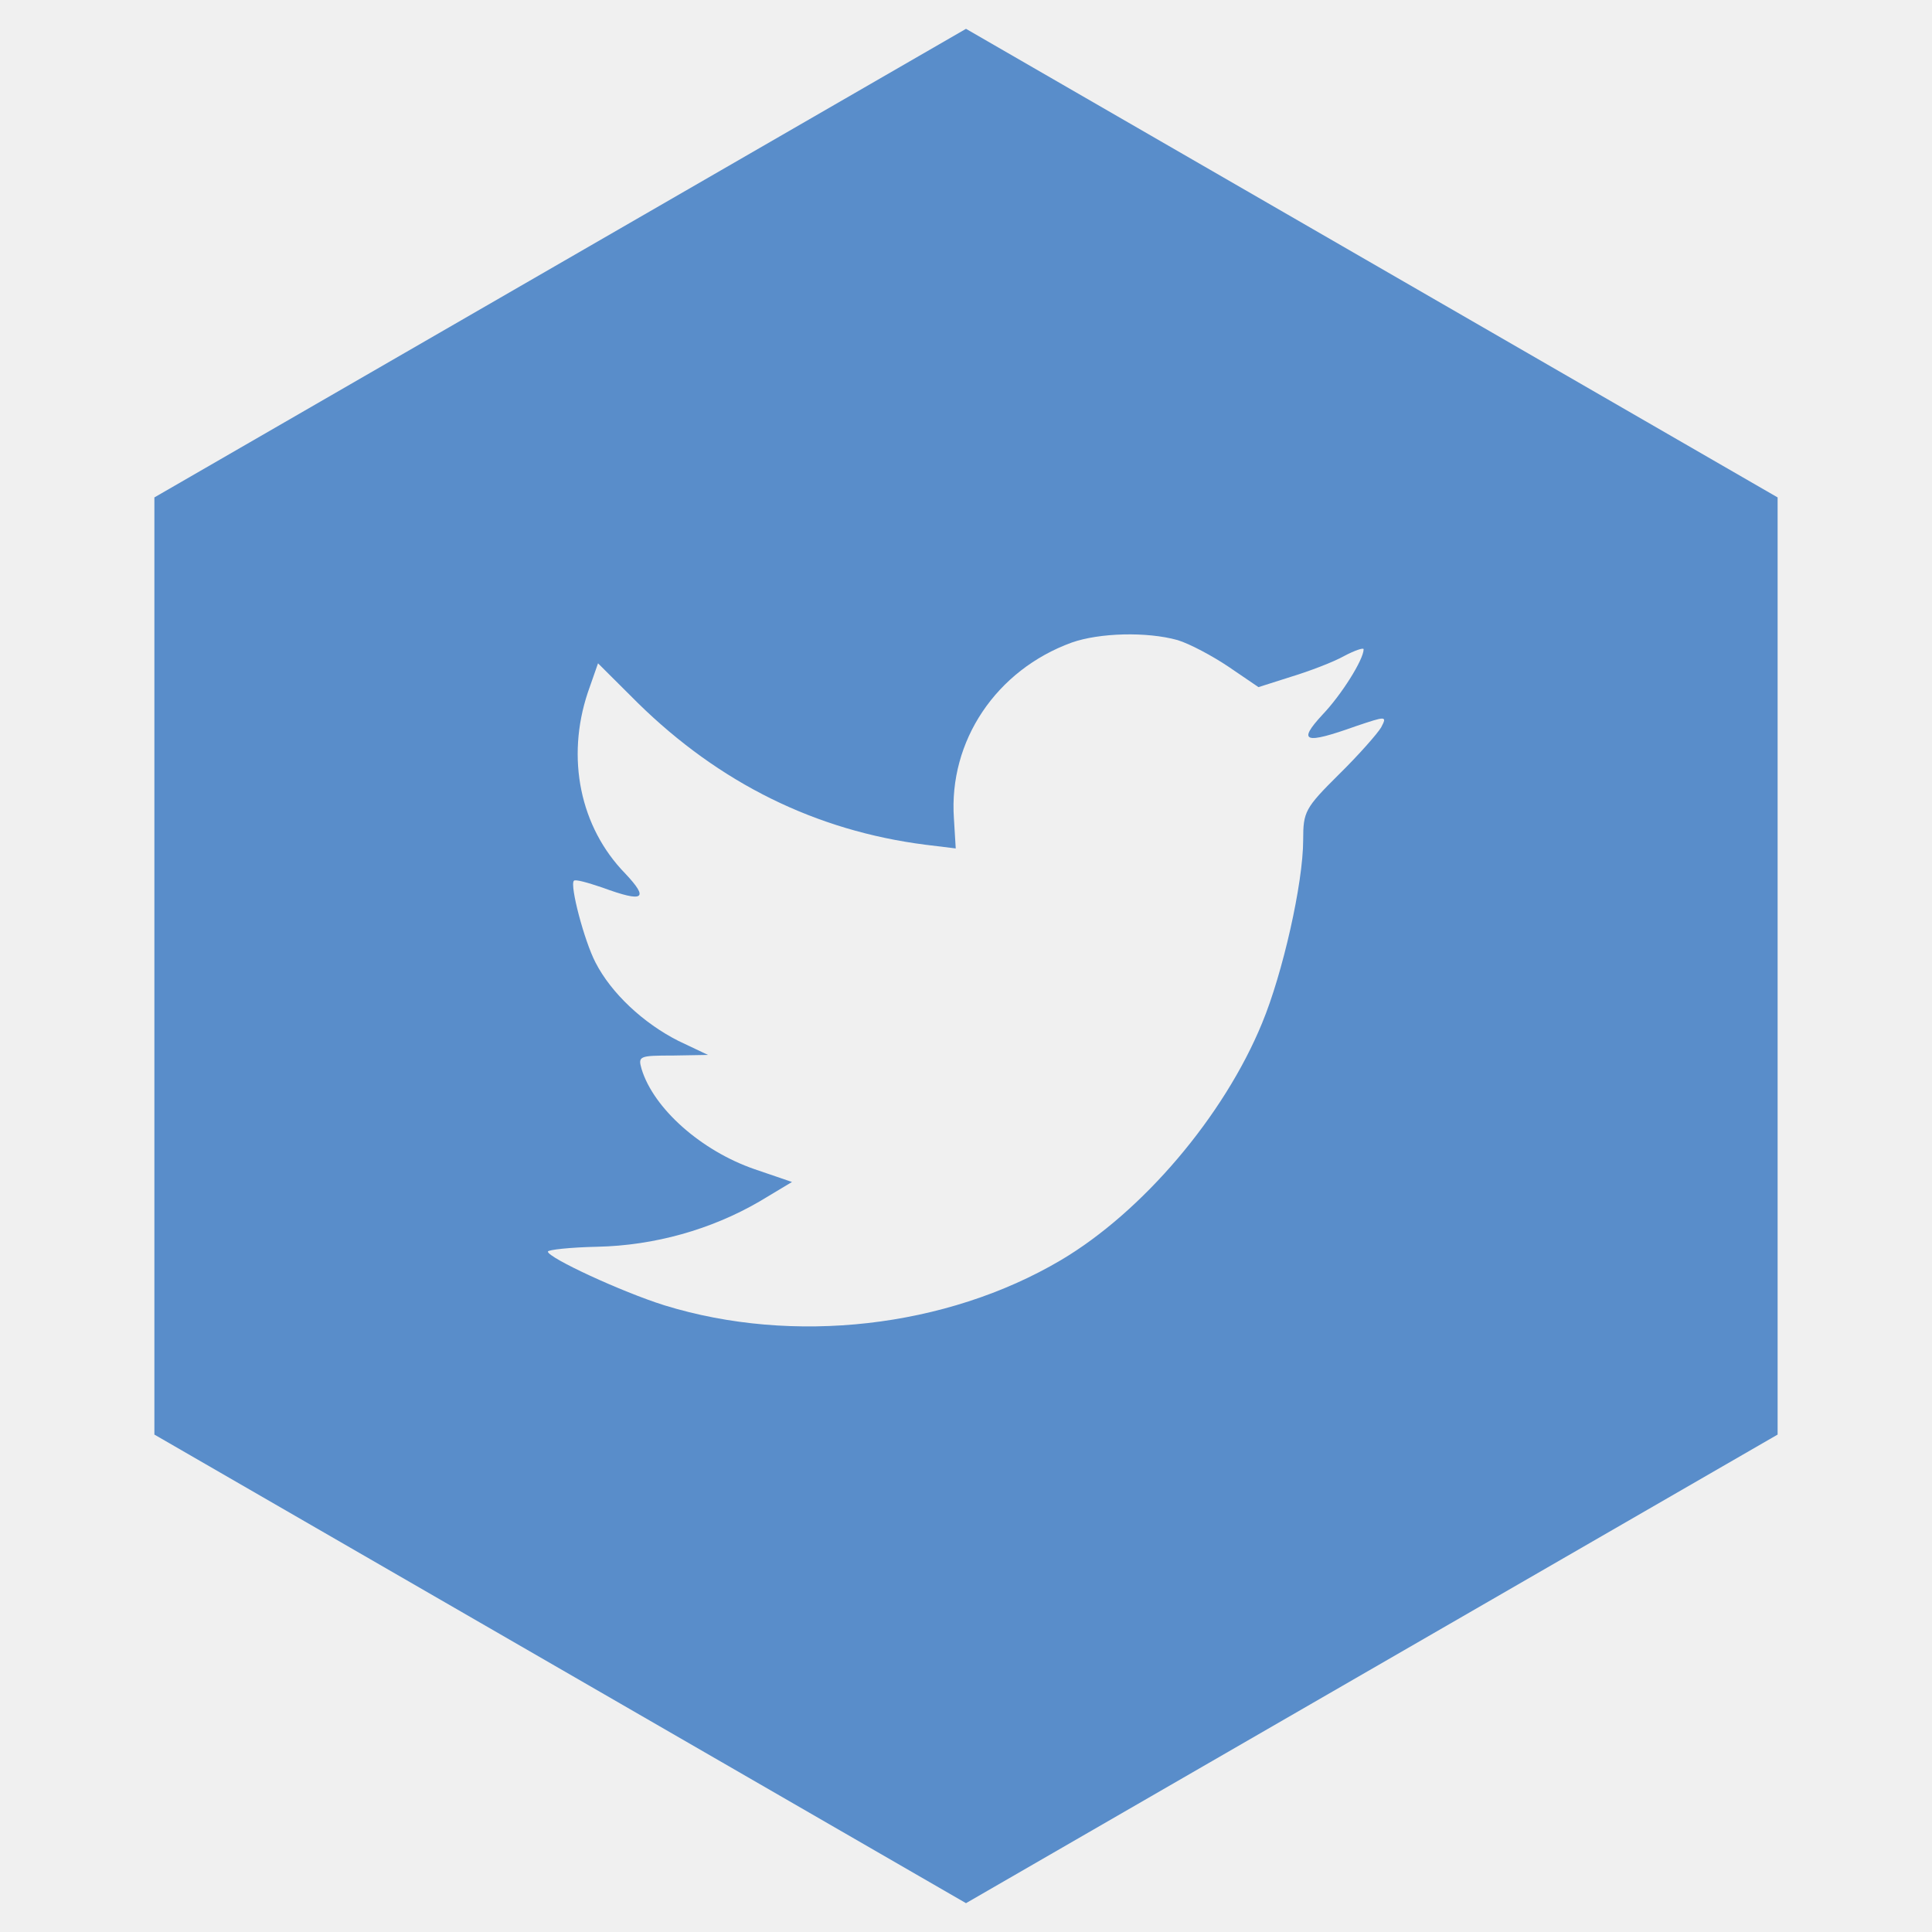
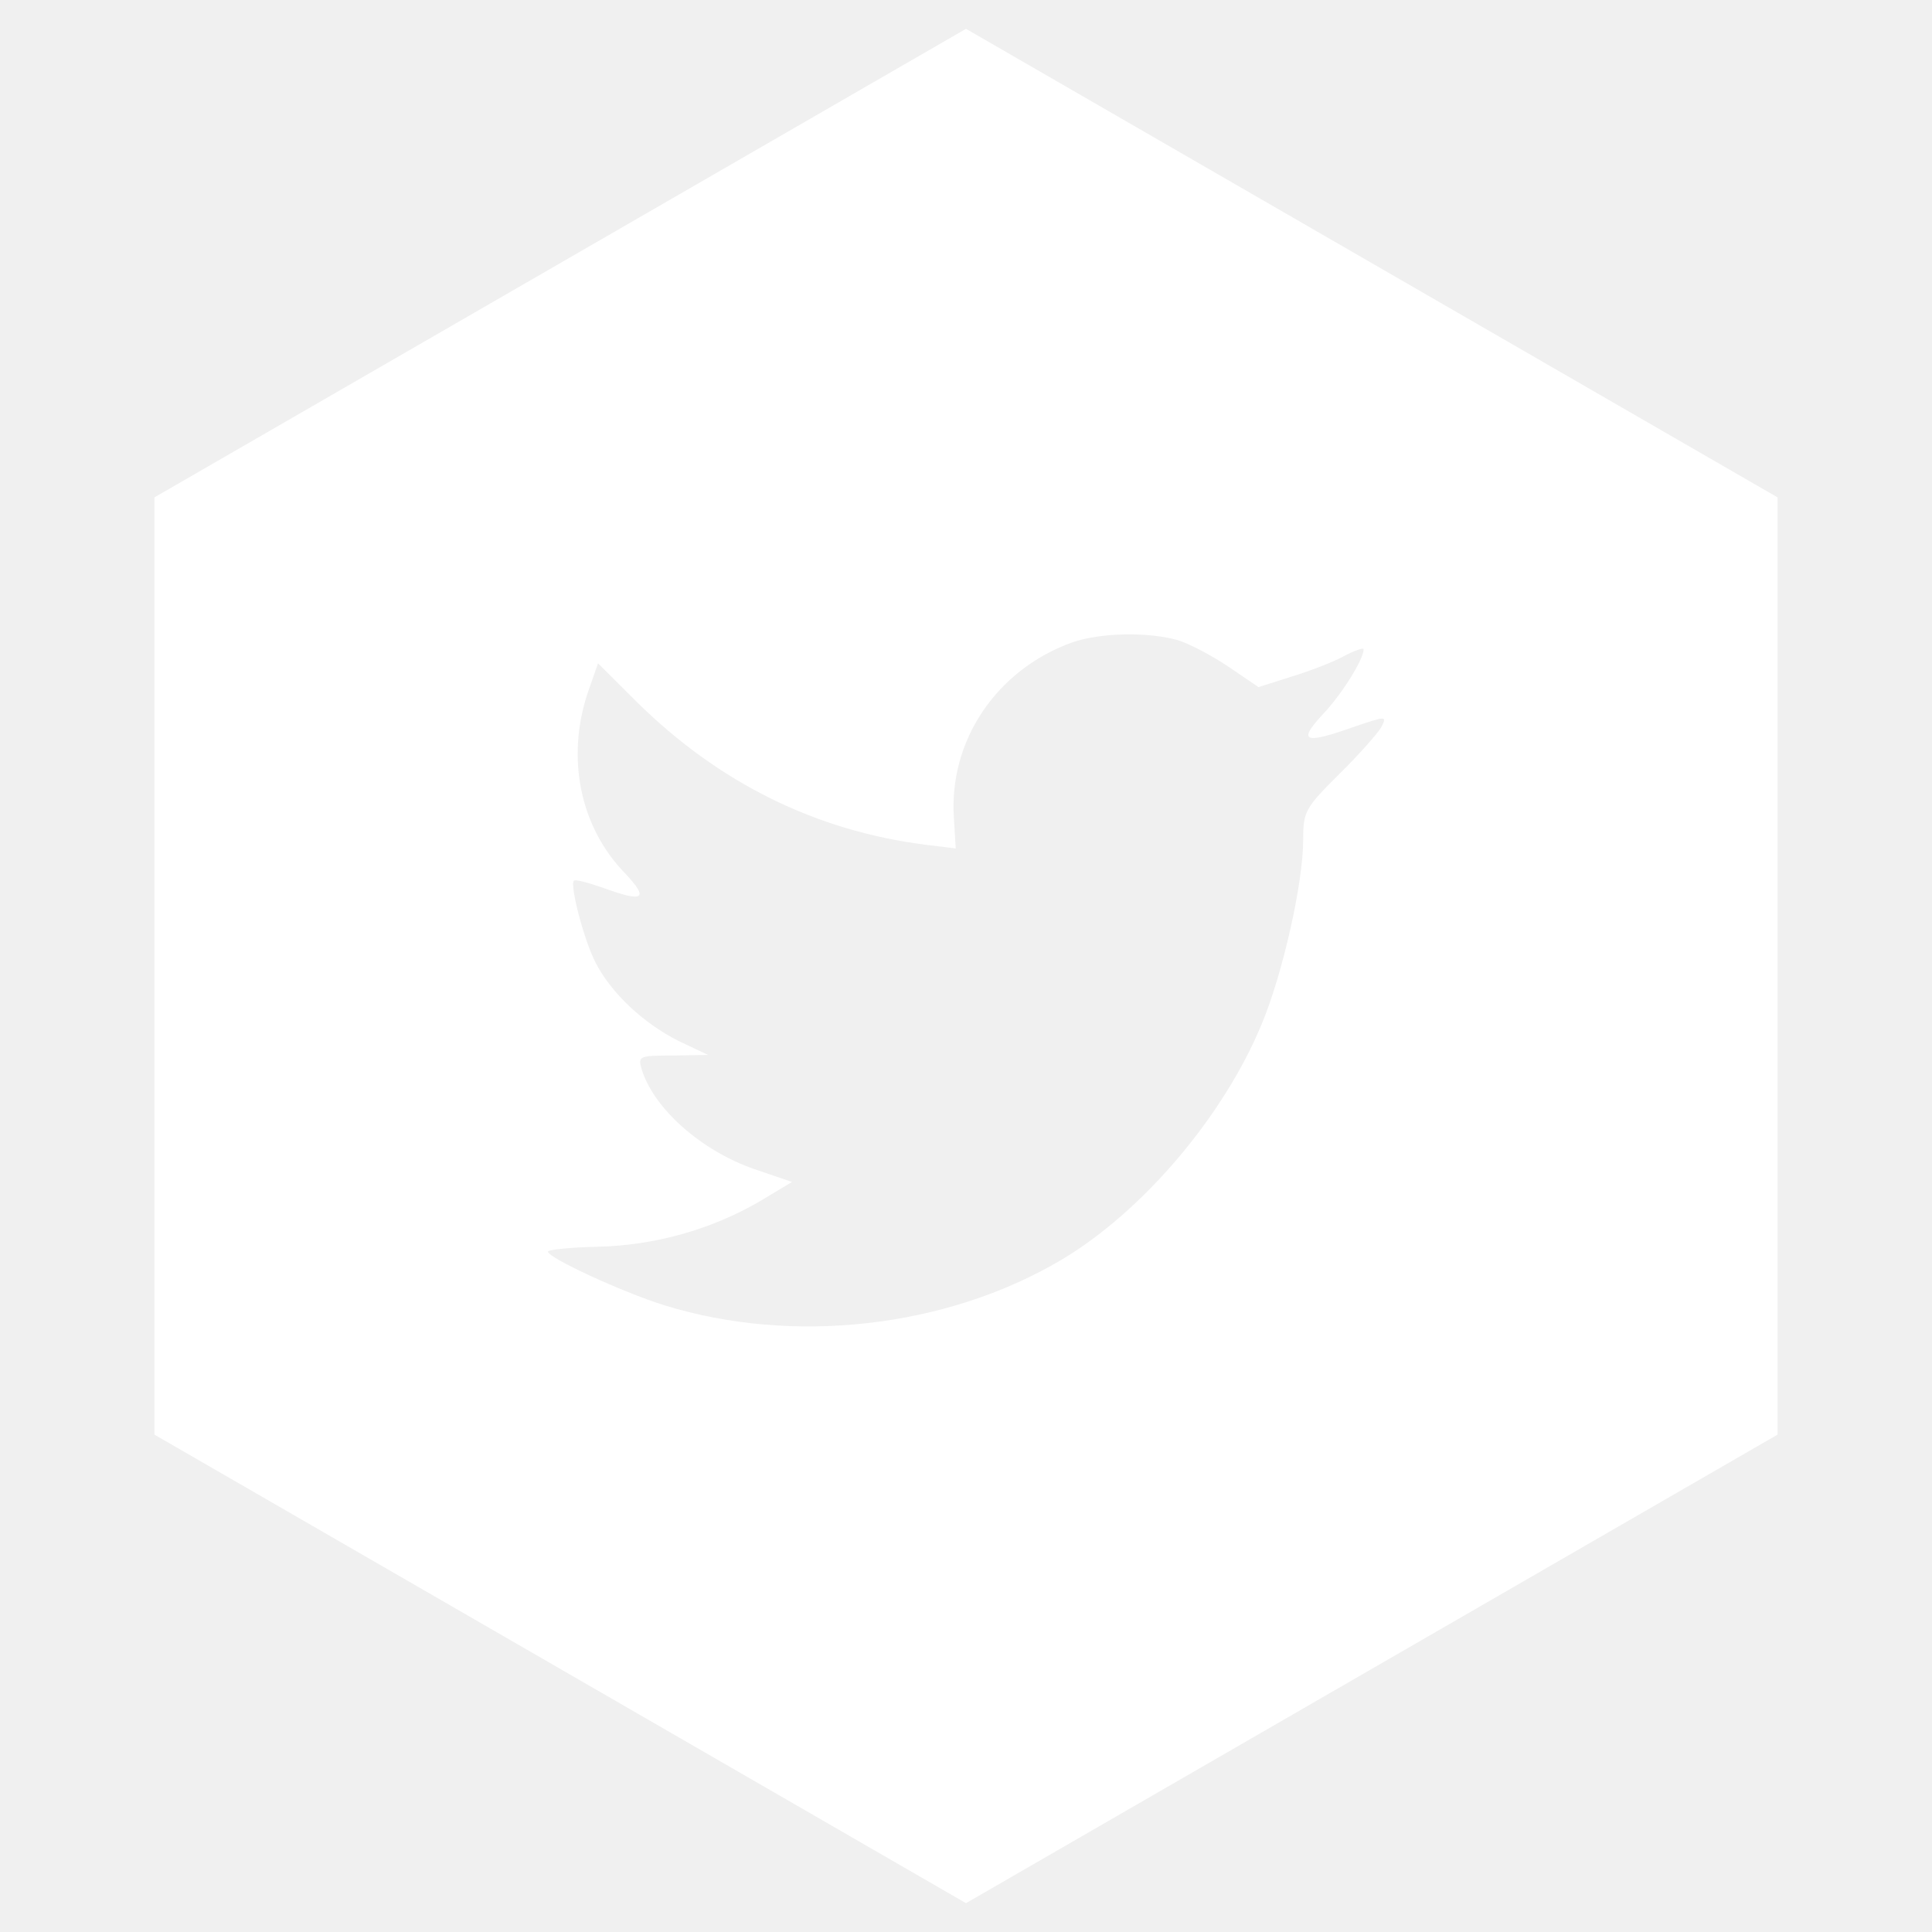
<svg xmlns="http://www.w3.org/2000/svg" height="67px" id="Layer_1" style="enable-background:new 0 0 67 67;" version="1.1" viewBox="0 0 67 67" width="67px" xml:space="preserve">
-   <path d="M37.167,22.283c-2.619,0.953-4.274,3.411-4.086,6.102  l0.063,1.038l-1.048-0.128c-3.813-0.486-7.145-2.14-9.974-4.914l-1.383-1.378l-0.356,1.018c-0.754,2.267-0.272,4.66,1.299,6.271  c0.838,0.89,0.649,1.017-0.796,0.487c-0.503-0.17-0.943-0.297-0.985-0.233c-0.146,0.148,0.356,2.076,0.754,2.839  c0.545,1.06,1.655,2.098,2.871,2.712l1.027,0.487l-1.215,0.021c-1.173,0-1.215,0.021-1.089,0.466  c0.419,1.377,2.074,2.839,3.918,3.475l1.299,0.444l-1.131,0.678c-1.676,0.975-3.646,1.525-5.616,1.568  C19.775,43.256,19,43.341,19,43.404c0,0.212,2.557,1.398,4.044,1.864c4.463,1.377,9.765,0.784,13.746-1.567  c2.829-1.674,5.657-5,6.978-8.22c0.713-1.716,1.425-4.852,1.425-6.355c0-0.975,0.063-1.102,1.236-2.267  c0.692-0.679,1.341-1.42,1.467-1.632c0.21-0.402,0.188-0.402-0.88-0.042c-1.781,0.636-2.033,0.551-1.152-0.402  c0.649-0.678,1.425-1.907,1.425-2.268c0-0.063-0.314,0.043-0.671,0.233c-0.377,0.212-1.215,0.53-1.844,0.721l-1.131,0.36  l-1.027-0.699c-0.566-0.382-1.361-0.806-1.781-0.933C39.766,21.901,38.131,21.944,37.167,22.283z M33.5,1l28.146,16.25v32.5L33.5,66  L5.354,49.75v-32.5L33.5,1z" style="fill-rule:evenodd;clip-rule:evenodd;fill:#598DCA;" />
+   <style>path {fill: #FFFFFF;} path:hover,path:active {fill: #598DCA;}</style>
+   <path d="M37.167,22.283c-2.619,0.953-4.274,3.411-4.086,6.102  l0.063,1.038l-1.048-0.128c-3.813-0.486-7.145-2.14-9.974-4.914l-1.383-1.378l-0.356,1.018c-0.754,2.267-0.272,4.66,1.299,6.271  c0.838,0.89,0.649,1.017-0.796,0.487c-0.503-0.17-0.943-0.297-0.985-0.233c-0.146,0.148,0.356,2.076,0.754,2.839  c0.545,1.06,1.655,2.098,2.871,2.712l1.027,0.487l-1.215,0.021c-1.173,0-1.215,0.021-1.089,0.466  c0.419,1.377,2.074,2.839,3.918,3.475l1.299,0.444l-1.131,0.678c-1.676,0.975-3.646,1.525-5.616,1.568  C19.775,43.256,19,43.341,19,43.404c0,0.212,2.557,1.398,4.044,1.864c4.463,1.377,9.765,0.784,13.746-1.567  c2.829-1.674,5.657-5,6.978-8.22c0.713-1.716,1.425-4.852,1.425-6.355c0-0.975,0.063-1.102,1.236-2.267  c0.692-0.679,1.341-1.42,1.467-1.632c0.21-0.402,0.188-0.402-0.88-0.042c-1.781,0.636-2.033,0.551-1.152-0.402  c0.649-0.678,1.425-1.907,1.425-2.268c0-0.063-0.314,0.043-0.671,0.233c-0.377,0.212-1.215,0.53-1.844,0.721l-1.131,0.36  l-1.027-0.699c-0.566-0.382-1.361-0.806-1.781-0.933C39.766,21.901,38.131,21.944,37.167,22.283z M33.5,1l28.146,16.25v32.5L33.5,66  L5.354,49.75v-32.5L33.5,1z" style="fill-rule:evenodd;clip-rule:evenodd;" />
</svg>
